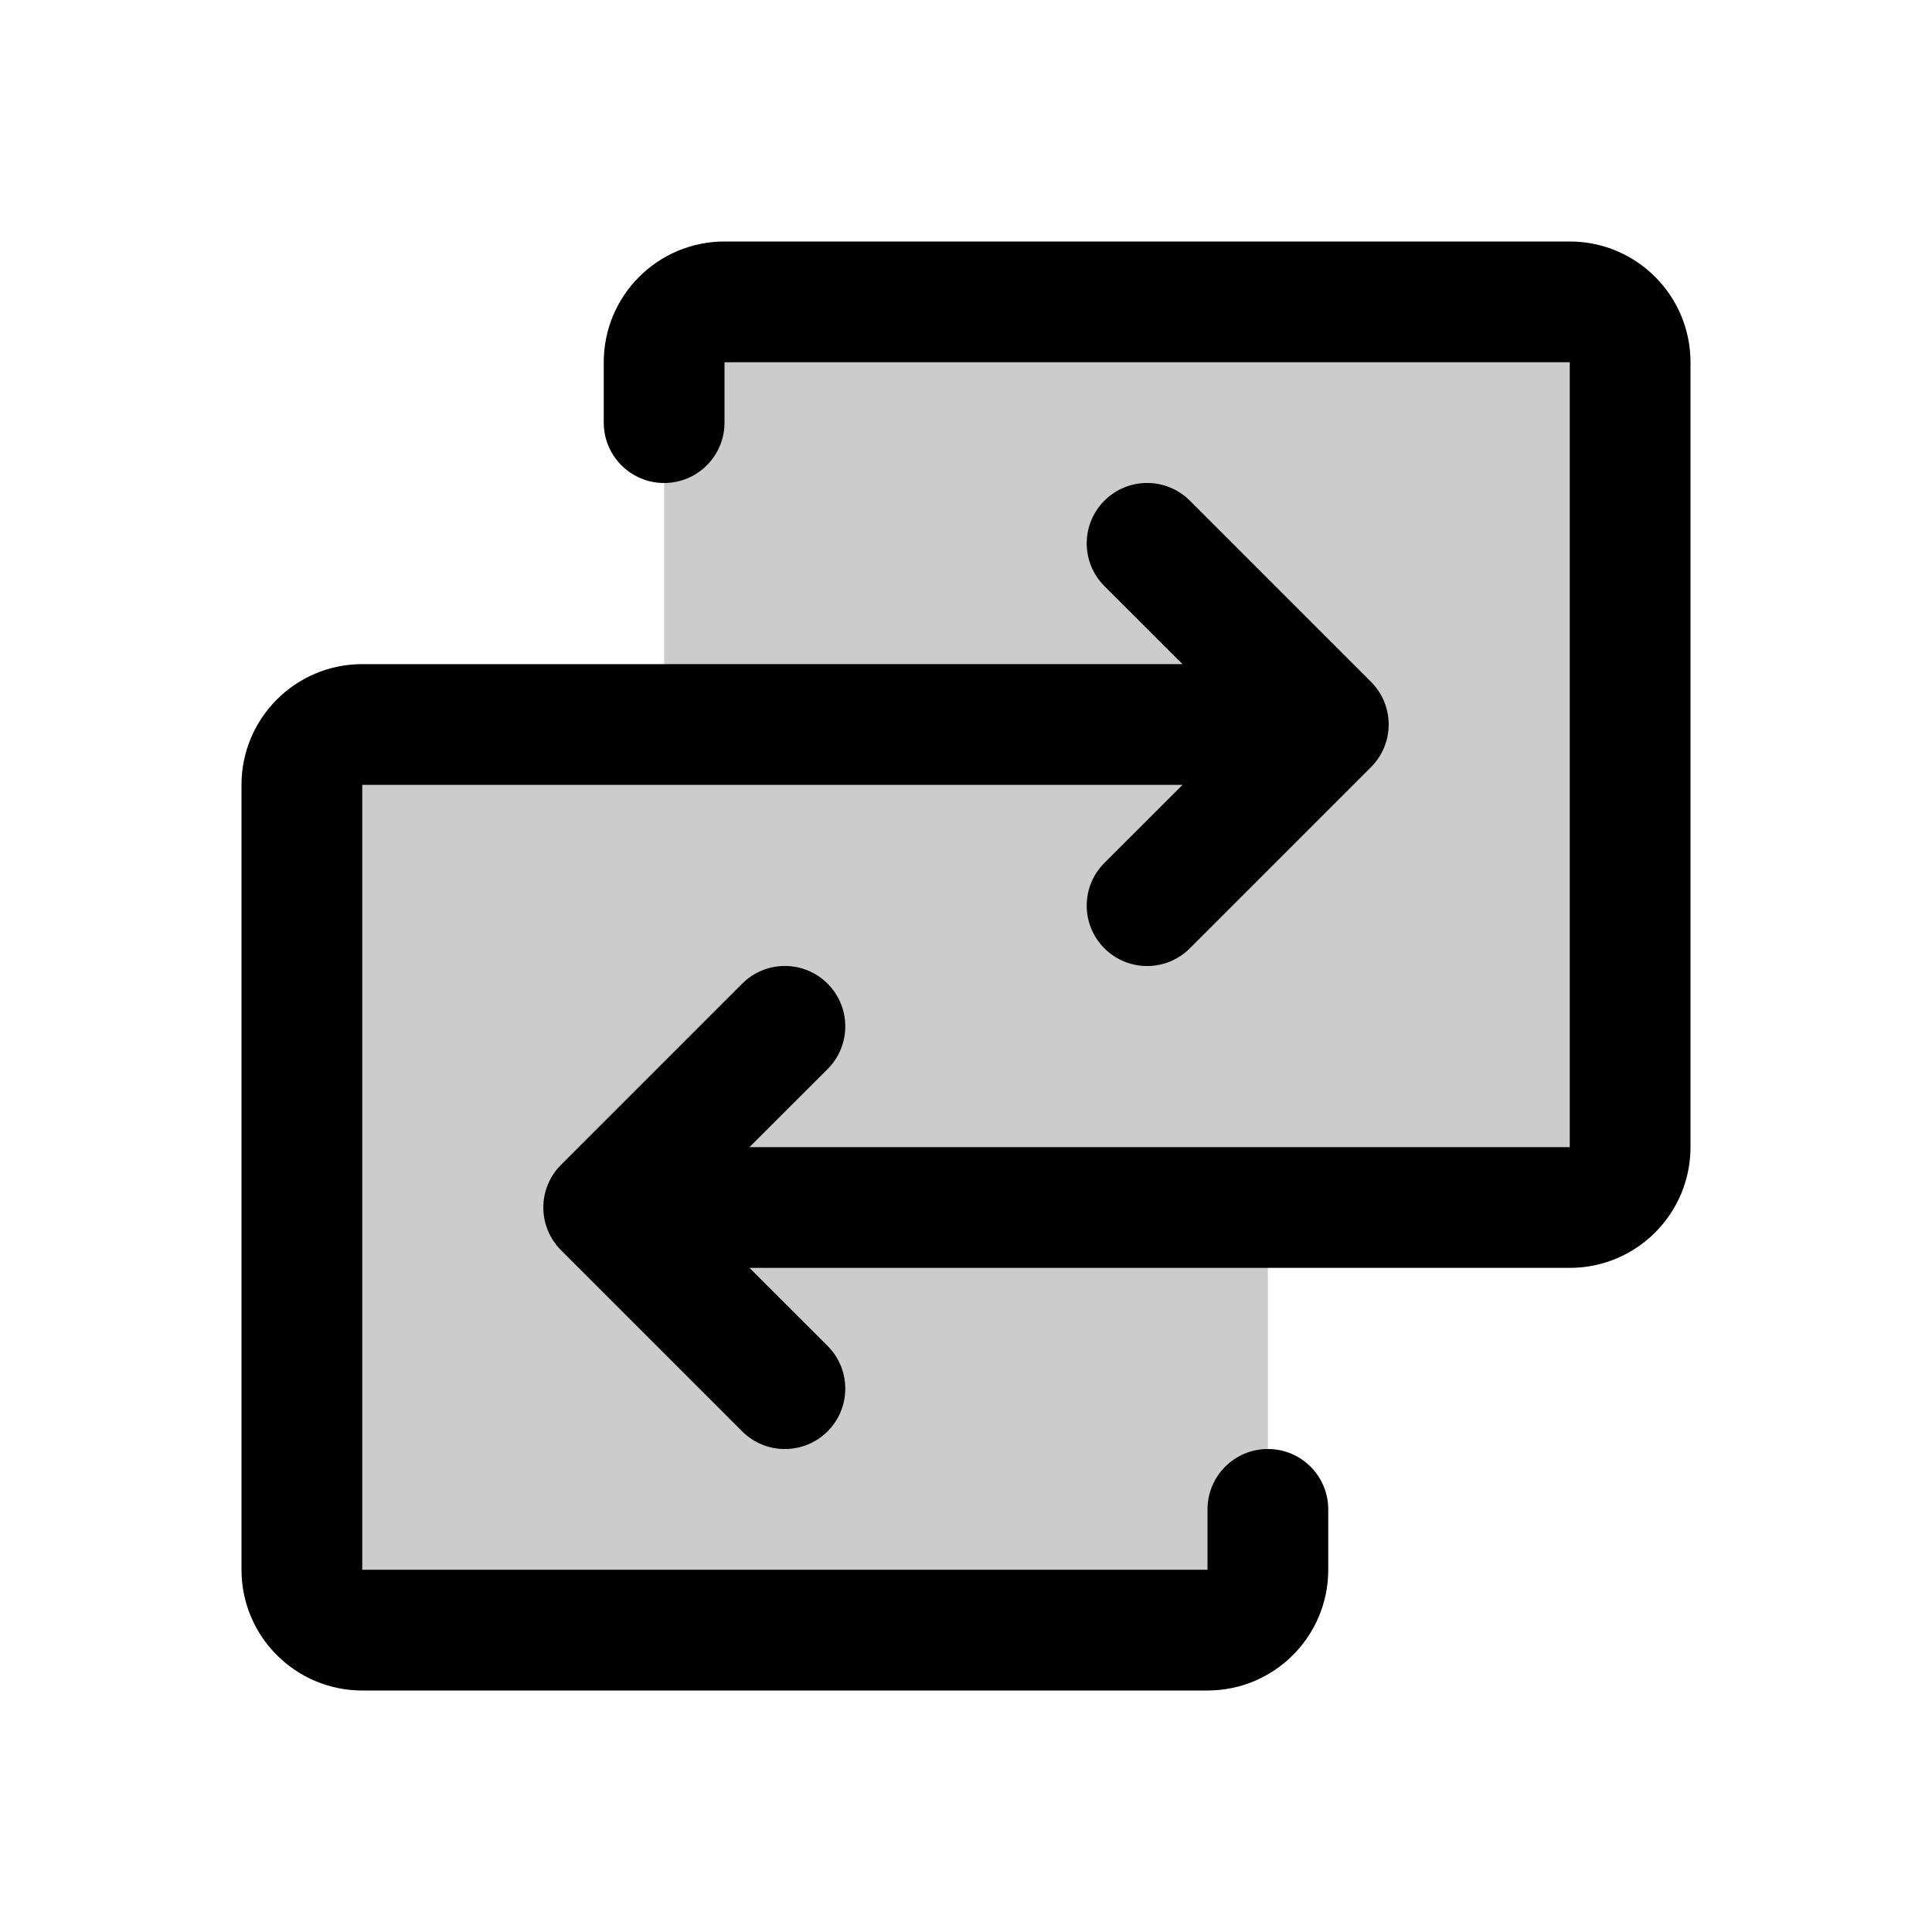
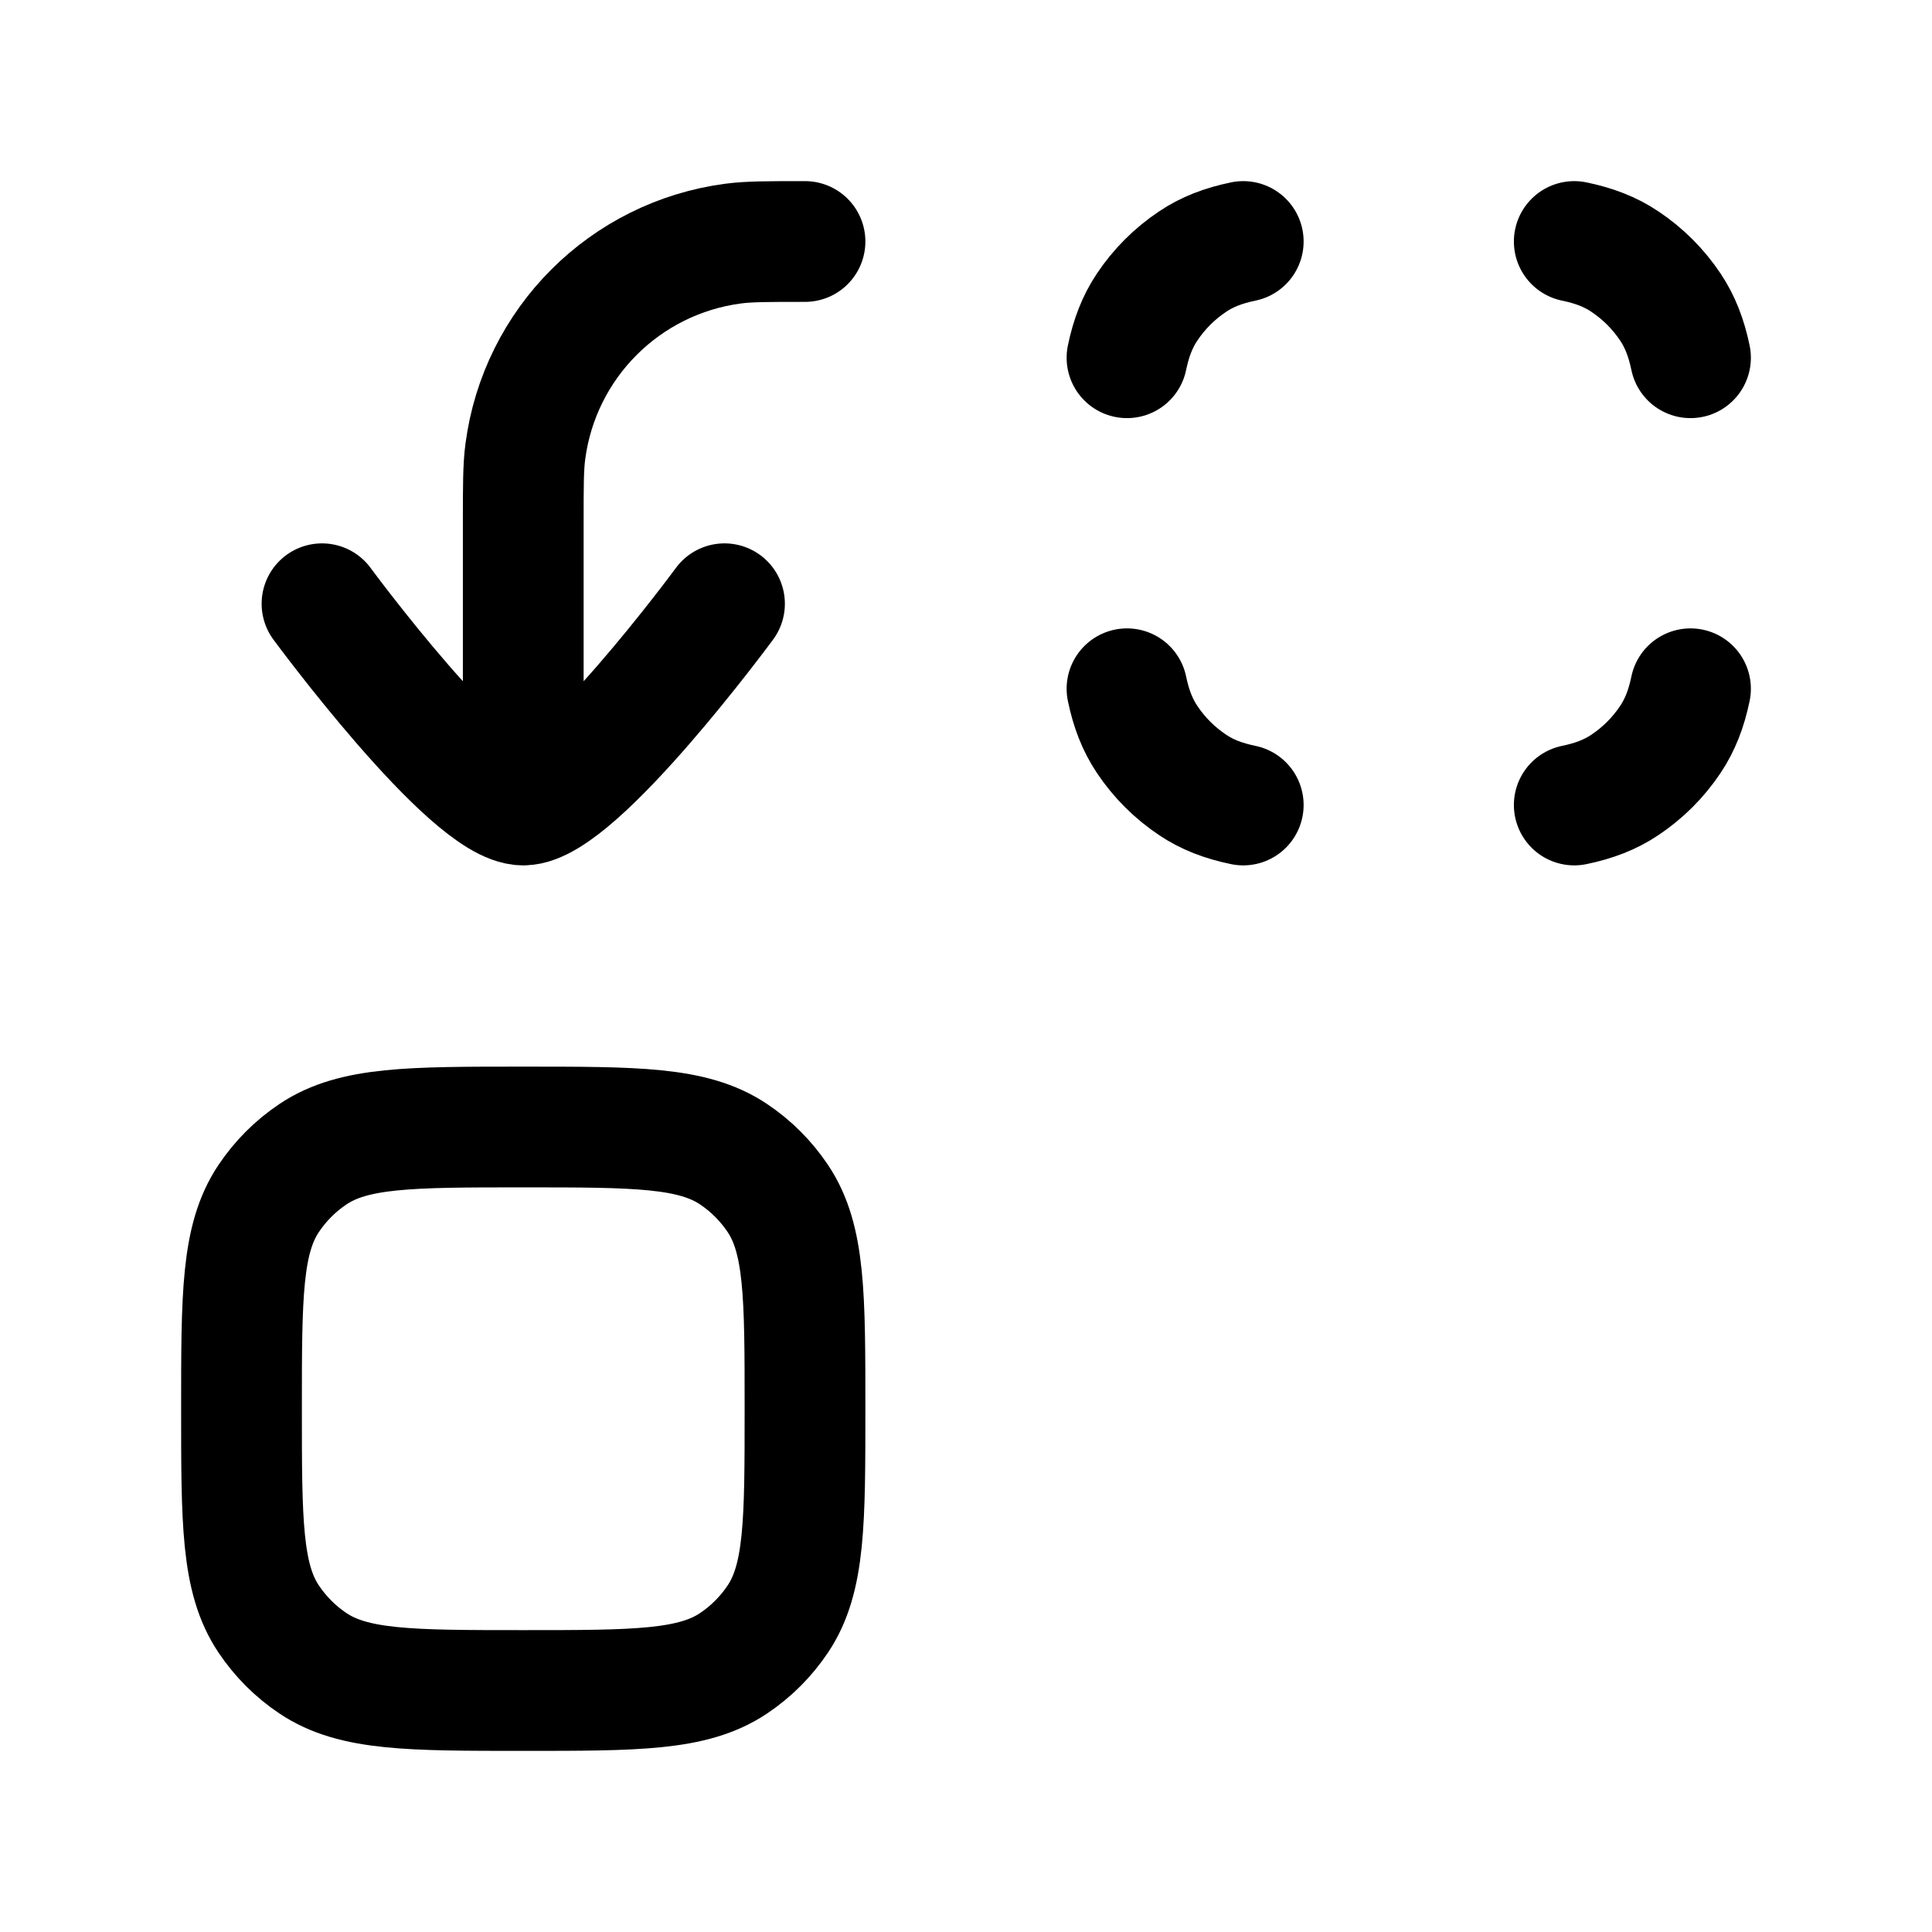
- <svg xmlns="http://www.w3.org/2000/svg" viewBox="0 0 256 256" fill="currentColor">
-   <path d="M216,48V152a8,8,0,0,1-8,8H168v48a8,8,0,0,1-8,8H48a8,8,0,0,1-8-8V104a8,8,0,0,1,8-8H88V48a8,8,0,0,1,8-8H208A8,8,0,0,1,216,48Z" opacity="0.2" />
-   <path d="M224,48V152a16,16,0,0,1-16,16H99.31l10.35,10.34a8,8,0,0,1-11.32,11.32l-24-24a8,8,0,0,1,0-11.32l24-24a8,8,0,0,1,11.32,11.32L99.31,152H208V48H96v8a8,8,0,0,1-16,0V48A16,16,0,0,1,96,32H208A16,16,0,0,1,224,48ZM168,192a8,8,0,0,0-8,8v8H48V104H156.69l-10.35,10.34a8,8,0,0,0,11.32,11.32l24-24a8,8,0,0,0,0-11.32l-24-24a8,8,0,0,0-11.32,11.32L156.69,88H48a16,16,0,0,0-16,16V208a16,16,0,0,0,16,16H160a16,16,0,0,0,16-16v-8A8,8,0,0,0,168,192Z" />
+ <svg xmlns="http://www.w3.org/2000/svg" viewBox="0 0 24 24" fill="none">
+   <path d="M9.663 20.111C10 19.607 10 18.904 10 17.5C10 16.096 10 15.393 9.663 14.889C9.517 14.671 9.33 14.483 9.111 14.337C8.607 14 7.904 14 6.5 14C5.096 14 4.393 14 3.889 14.337C3.67 14.483 3.483 14.671 3.337 14.889C3 15.393 3 16.096 3 17.5C3 18.904 3 19.607 3.337 20.111C3.483 20.329 3.67 20.517 3.889 20.663C4.393 21 5.096 21 6.5 21C7.904 21 8.607 21 9.111 20.663C9.33 20.517 9.517 20.329 9.663 20.111Z" stroke="currentColor" stroke-linecap="round" stroke-linejoin="round" stroke-width="1.5" />
+   <path d="M19.556 3C19.803 3.051 20.006 3.129 20.184 3.249C20.409 3.399 20.601 3.591 20.751 3.816C20.87 3.994 20.949 4.197 21 4.444M19.556 10C19.803 9.949 20.006 9.871 20.184 9.751C20.409 9.601 20.601 9.409 20.751 9.184C20.87 9.006 20.949 8.803 21 8.556M14 4.444C14.051 4.197 14.13 3.994 14.249 3.816C14.399 3.591 14.591 3.399 14.816 3.249C14.994 3.129 15.197 3.051 15.444 3M15.444 10C15.197 9.949 14.994 9.871 14.816 9.751C14.591 9.601 14.399 9.409 14.249 9.184C14.13 9.006 14.051 8.803 14 8.556" stroke="currentColor" stroke-linecap="round" stroke-linejoin="round" stroke-width="1.5" />
+   <path d="M4 7.5C4 7.5 5.841 10 6.5 10C7.159 10 9 7.5 9 7.5M6.5 8.5V6.5C6.5 6.036 6.5 5.803 6.526 5.608C6.703 4.262 7.762 3.203 9.108 3.026C9.303 3 9.536 3 10 3" stroke="currentColor" stroke-linecap="round" stroke-linejoin="round" stroke-width="1.5" />
</svg>
